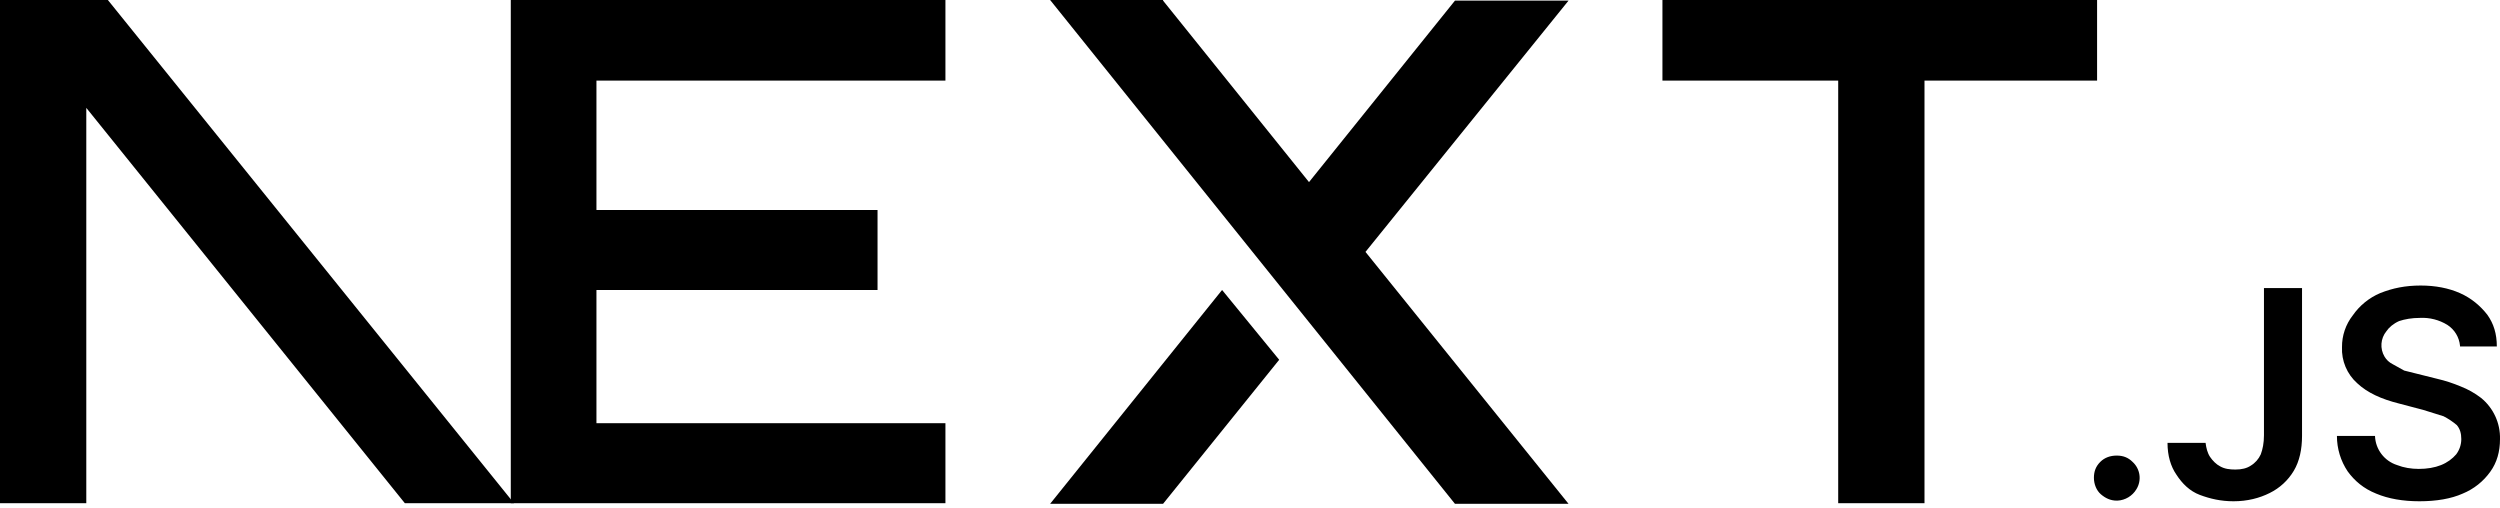
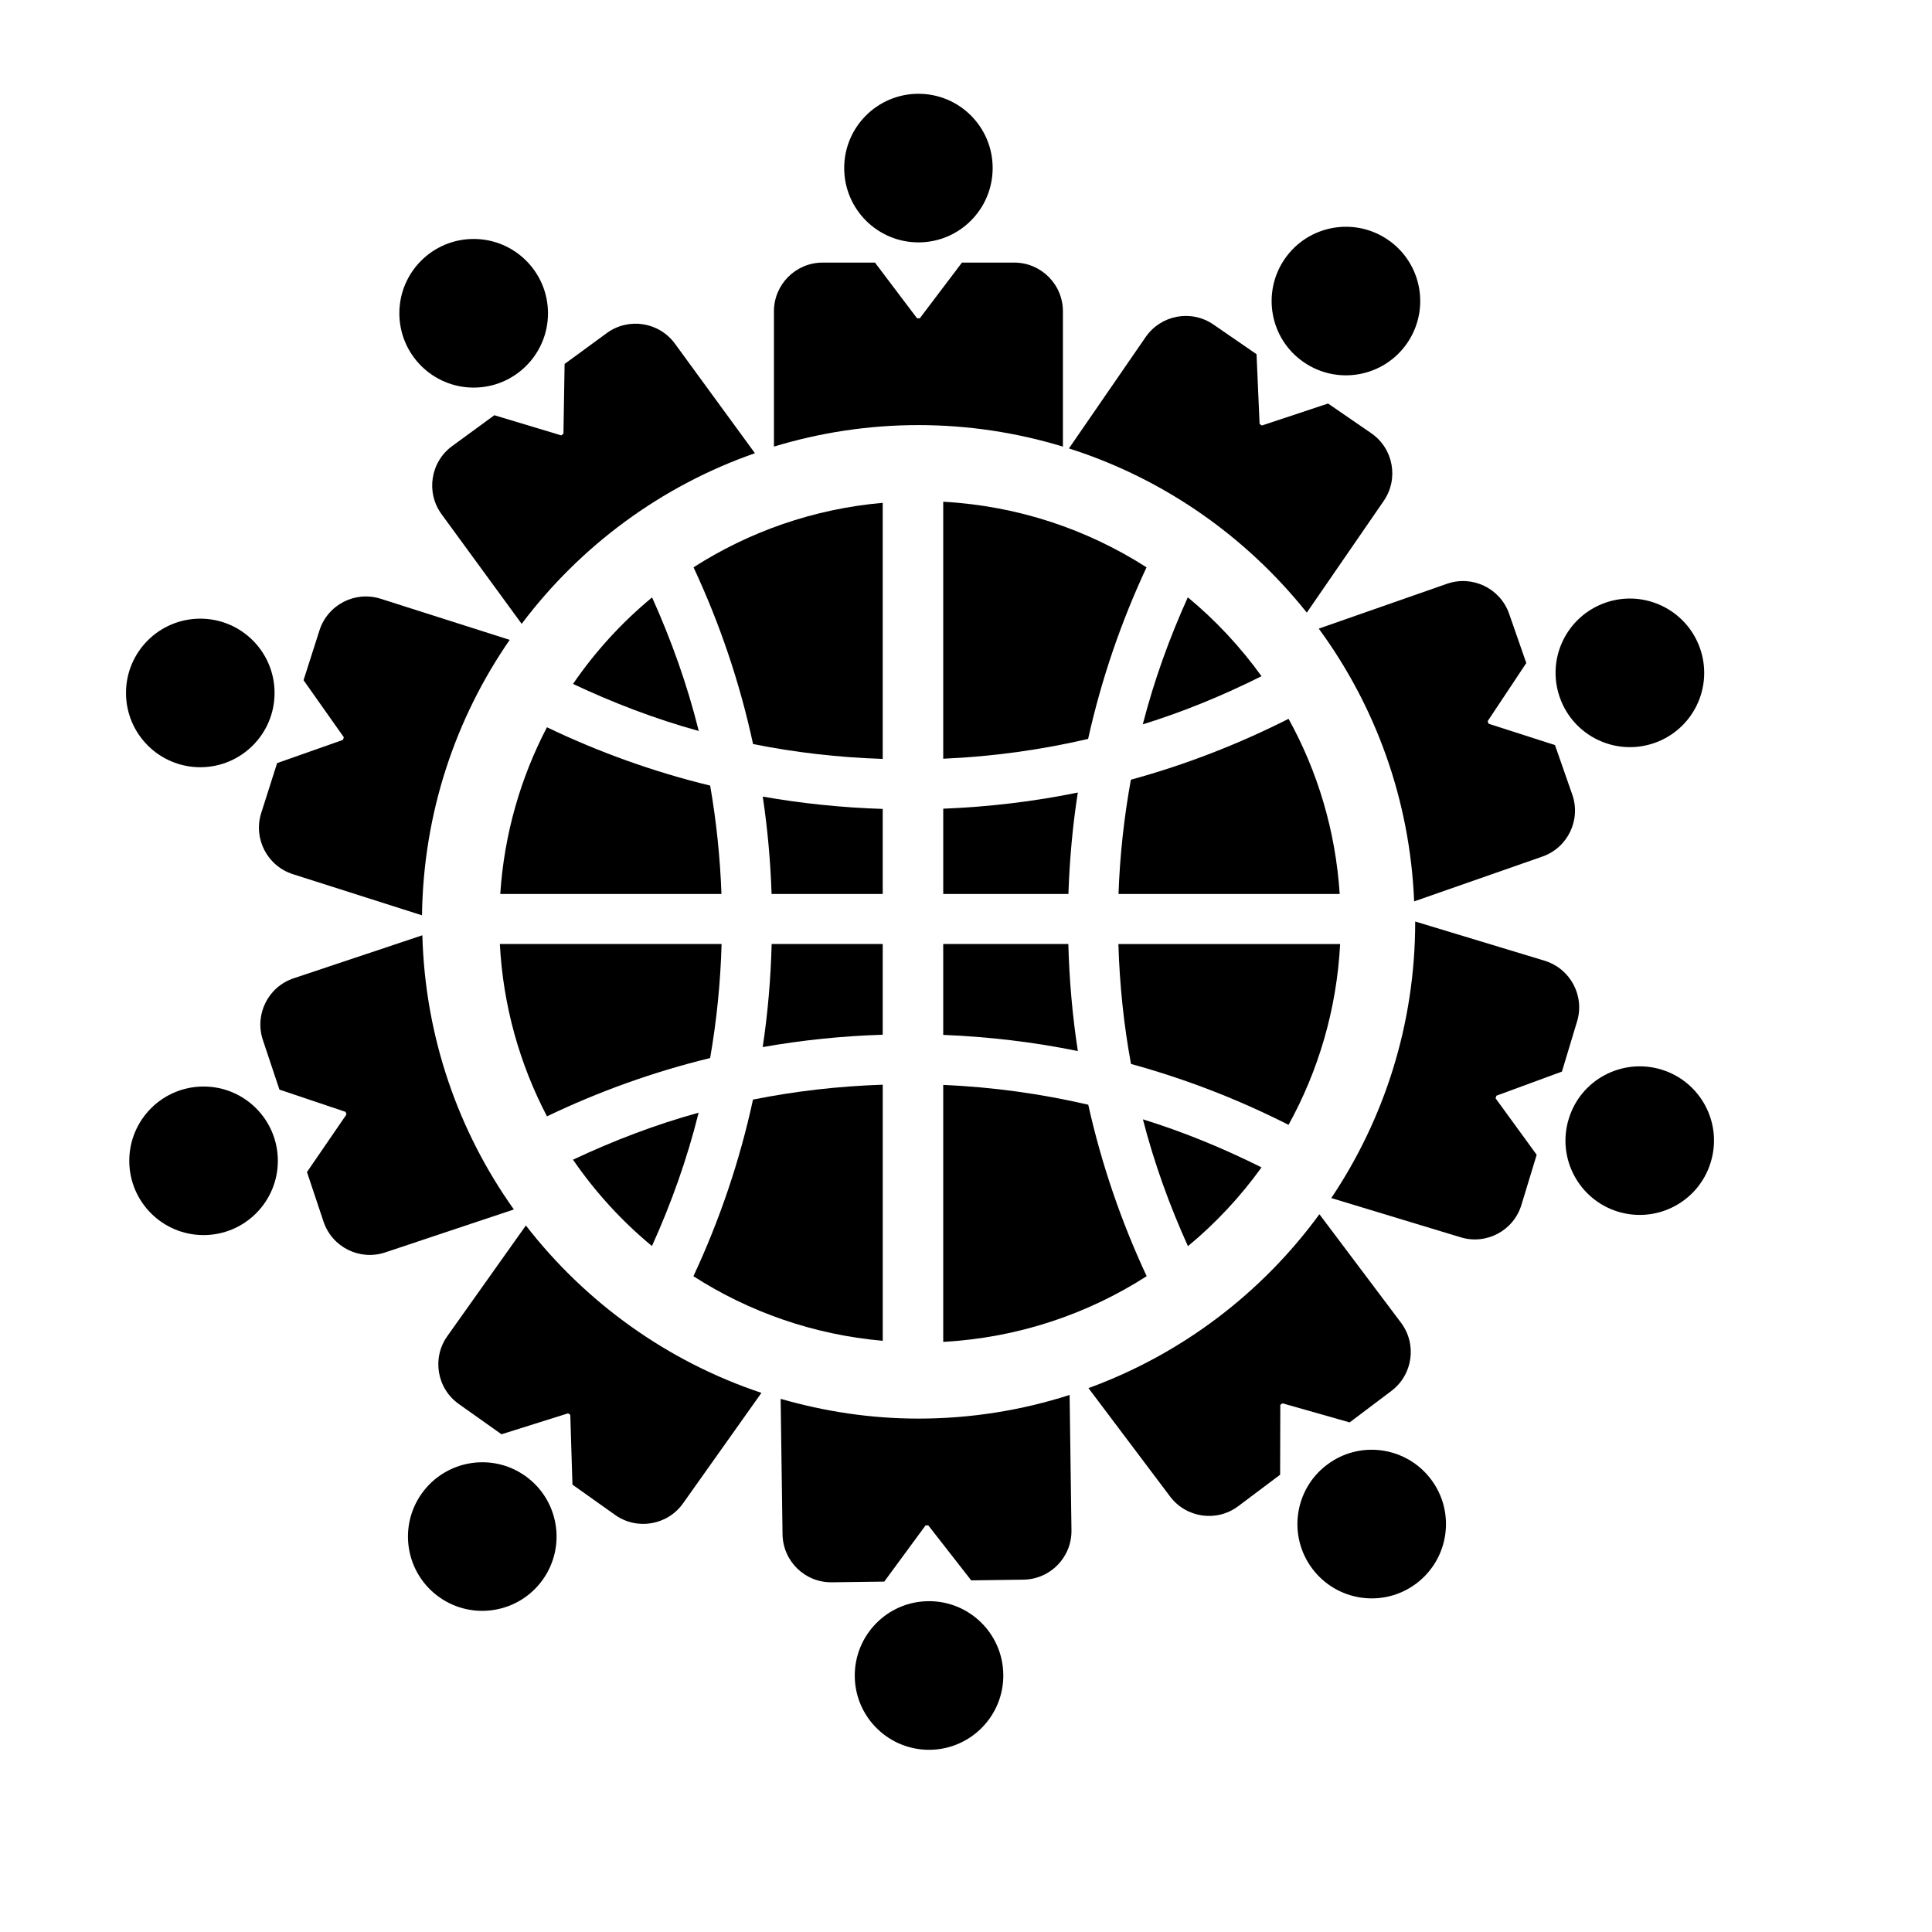
- <svg xmlns="http://www.w3.org/2000/svg" fill="none" viewBox="0 0 394 80">
-   <path fill="#000" d="M262 0h68.5v12.7h-27.2v66.6h-13.6V12.7H262V0ZM149 0v12.7H94v20.4h44.3v12.6H94v21h55v12.6H80.5V0h68.7zm34.3 0h-17.8l63.8 79.4h17.9l-32-39.7 32-39.6h-17.9l-23 28.6-23-28.6zm18.3 56.7-9-11-27.1 33.7h17.8l18.3-22.7z" />
-   <path fill="#000" d="M81 79.3 17 0H0v79.3h13.6V17l50.2 62.3H81Zm252.6-.4c-1 0-1.8-.4-2.5-1s-1.1-1.6-1.1-2.6.3-1.8 1-2.5 1.6-1 2.6-1 1.8.3 2.5 1a3.4 3.4 0 0 1 .6 4.3 3.7 3.7 0 0 1-3 1.8zm23.2-33.5h6v23.3c0 2.1-.4 4-1.3 5.5a9.1 9.1 0 0 1-3.8 3.5c-1.6.8-3.5 1.3-5.7 1.3-2 0-3.7-.4-5.3-1s-2.8-1.8-3.7-3.2c-.9-1.3-1.4-3-1.4-5h6c.1.8.3 1.6.7 2.2s1 1.2 1.6 1.5c.7.4 1.5.5 2.4.5 1 0 1.8-.2 2.4-.6a4 4 0 0 0 1.6-1.8c.3-.8.5-1.8.5-3V45.5zm30.9 9.1a4.4 4.4 0 0 0-2-3.3 7.5 7.5 0 0 0-4.3-1.1c-1.3 0-2.4.2-3.3.5-.9.4-1.6 1-2 1.6a3.5 3.5 0 0 0-.3 4c.3.5.7.9 1.3 1.2l1.8 1 2 .5 3.2.8c1.3.3 2.5.7 3.7 1.2a13 13 0 0 1 3.2 1.8 8.1 8.1 0 0 1 3 6.5c0 2-.5 3.7-1.5 5.1a10 10 0 0 1-4.4 3.5c-1.8.8-4.1 1.2-6.8 1.2-2.6 0-4.9-.4-6.8-1.2-2-.8-3.4-2-4.5-3.5a10 10 0 0 1-1.7-5.6h6a5 5 0 0 0 3.5 4.6c1 .4 2.2.6 3.4.6 1.3 0 2.5-.2 3.5-.6 1-.4 1.8-1 2.4-1.7a4 4 0 0 0 .8-2.4c0-.9-.2-1.6-.7-2.2a11 11 0 0 0-2.1-1.4l-3.2-1-3.8-1c-2.8-.7-5-1.7-6.6-3.2a7.2 7.2 0 0 1-2.4-5.7 8 8 0 0 1 1.7-5 10 10 0 0 1 4.3-3.5c2-.8 4-1.2 6.4-1.2 2.3 0 4.4.4 6.2 1.2 1.8.8 3.2 2 4.3 3.4 1 1.4 1.5 3 1.5 5h-5.8z" />
+ <svg xmlns="http://www.w3.org/2000/svg" viewBox="0 0 105 105">
+   <g>
+     <path d="M51.262,48.586h6.804c0.063-1.865,0.229-3.707,0.511-5.513c-2.378,0.487-4.821,0.778-7.314,0.878V48.586z" />
+     <path d="M51.262,51.305v4.939c2.497,0.1,4.94,0.393,7.317,0.879c-0.294-1.902-0.464-3.846-0.518-5.818H51.262z" />
+     <path d="M47.974,41.245V27.327c-3.766,0.331-7.264,1.572-10.282,3.505c1.416,3.037,2.514,6.252,3.235,9.605  C43.217,40.897,45.57,41.167,47.974,41.245z" />
+     <path d="M39.21,48.586c-0.073-1.999-0.28-3.965-0.614-5.89c-3.091-0.751-6.06-1.823-8.871-3.17c-1.432,2.742-2.324,5.807-2.537,9.06  H39.21z" />
+     <path d="M47.974,48.586v-4.623c-2.217-0.07-4.393-0.295-6.52-0.67c0.26,1.734,0.42,3.502,0.48,5.293H47.974z" />
+     <path d="M37.976,39.727c-0.625-2.519-1.492-4.936-2.537-7.259c-1.643,1.358-3.089,2.94-4.297,4.702  C33.33,38.2,35.605,39.073,37.976,39.727z" />
+     <path d="M31.141,63.027c1.208,1.756,2.651,3.338,4.291,4.693c1.048-2.316,1.913-4.734,2.537-7.248  C35.602,61.125,33.328,61.998,31.141,63.027z" />
+     <path d="M39.217,51.305H27.166c0.175,3.367,1.083,6.539,2.561,9.365c2.811-1.346,5.776-2.416,8.867-3.168  C38.947,55.482,39.157,53.41,39.217,51.305z" />
+     <path d="M68.561,63.445c-2.063-1.031-4.213-1.92-6.446-2.611c0.614,2.387,1.449,4.684,2.447,6.893  C66.07,66.479,67.412,65.041,68.561,63.445z" />
+     <path d="M68.561,36.75c-1.148-1.592-2.494-3.037-4.006-4.287c-0.998,2.211-1.833,4.514-2.447,6.904  C64.345,38.674,66.494,37.784,68.561,36.75z" />
+     <path d="M51.262,41.235c2.697-0.117,5.328-0.484,7.875-1.077c0.721-3.251,1.796-6.371,3.175-9.325  c-3.222-2.063-6.994-3.342-11.05-3.565V41.235z" />
+     <path d="M47.974,51.305h-6.036c-0.05,1.898-0.21,3.768-0.487,5.602c2.13-0.377,4.306-0.602,6.523-0.672V51.305z" />
+     <path d="M47.974,58.951c-2.404,0.08-4.76,0.35-7.05,0.809c-0.725,3.352-1.823,6.566-3.238,9.6c3.018,1.938,6.52,3.178,10.289,3.51  V58.951z" />
+     <path d="M60.789,48.586H72.81c-0.224-3.437-1.201-6.664-2.78-9.52c-2.714,1.373-5.578,2.491-8.569,3.309  C61.093,44.403,60.862,46.477,60.789,48.586z" />
+     <path d="M59.144,60.039c-2.551-0.592-5.185-0.961-7.882-1.076v13.965c4.06-0.223,7.835-1.504,11.057-3.57  C60.942,66.408,59.868,63.287,59.144,60.039z" />
+     <path d="M60.782,51.305c0.066,2.217,0.294,4.395,0.685,6.518c2.984,0.82,5.852,1.934,8.562,3.311  c1.622-2.941,2.62-6.277,2.804-9.828H60.782z" />
+     <path d="M49.917,13.173c2.229,0,4.032-1.81,4.032-4.04s-1.803-4.036-4.032-4.036c-2.23,0-4.037,1.806-4.037,4.036  S47.687,13.173,49.917,13.173z" />
+     <circle cx="25.743" cy="17.026" r="4.039" />
+     <circle cx="10.885" cy="37.66" r="4.037" />
+     <circle cx="11.063" cy="63.087" r="4.037" />
+     <path d="M28.547,80.215c-1.819-1.291-4.339-0.859-5.63,0.959c-1.29,1.82-0.863,4.336,0.957,5.629  c1.819,1.287,4.338,0.861,5.63-0.959C30.792,84.025,30.367,81.504,28.547,80.215z" />
+     <path d="M50.434,87.021c-2.229,0.031-4.009,1.867-3.979,4.098c0.03,2.227,1.863,4.008,4.093,3.979  c2.229-0.033,4.012-1.865,3.979-4.096C54.497,88.771,52.663,86.988,50.434,87.021z" />
+     <path d="M72.122,79.605c-1.782,1.338-2.14,3.871-0.798,5.654c1.339,1.779,3.869,2.141,5.652,0.799  c1.782-1.346,2.14-3.873,0.798-5.656C76.432,78.619,73.901,78.26,72.122,79.605z" />
+     <path d="M90.289,58.127c-2.137-0.645-4.394,0.559-5.034,2.691c-0.651,2.133,0.558,4.389,2.69,5.037  c2.134,0.643,4.387-0.559,5.031-2.695C93.627,61.029,92.422,58.775,90.289,58.127z" />
+     <path d="M89.915,40.379c2.104-0.736,3.215-3.037,2.477-5.145c-0.737-2.104-3.041-3.213-5.144-2.477  c-2.106,0.738-3.218,3.039-2.478,5.141C85.505,40.006,87.809,41.114,89.915,40.379z" />
+     <path d="M70.857,19.685c1.839,1.267,4.353,0.801,5.618-1.035c1.262-1.836,0.801-4.35-1.035-5.613  c-1.839-1.265-4.353-0.801-5.618,1.035C68.561,15.907,69.018,18.424,70.857,19.685z" />
+     <path d="M85.448,43.18l-0.938-2.686l-3.608-1.16l-0.051-0.14l2.1-3.159l-0.935-2.683c-0.483-1.38-1.996-2.108-3.378-1.624  l-6.966,2.436c3.073,4.189,4.958,9.288,5.183,14.825l6.971-2.437C85.205,46.07,85.933,44.559,85.448,43.18z" />
+     <path d="M71.022,33.295l4.178-6.068c0.831-1.205,0.527-2.854-0.675-3.682l-2.347-1.614l-3.599,1.195l-0.123-0.085L68.29,19.25  l-2.34-1.611c-1.205-0.831-2.854-0.526-3.686,0.679l-4.17,6.053C63.251,26.011,67.726,29.161,71.022,33.295z" />
+     <path d="M49.913,23.103c2.733,0,5.369,0.414,7.854,1.169V16.92c0-1.462-1.185-2.649-2.647-2.649h-2.84l-2.291,3.028H49.84  l-2.287-3.028h-2.841c-1.465,0-2.65,1.187-2.65,2.649v7.351C44.547,23.517,47.181,23.103,49.913,23.103z" />
+     <path d="M28.352,33.905c3.186-4.235,7.577-7.495,12.677-9.274l-4.348-5.953c-0.864-1.182-2.523-1.438-3.703-0.576l-2.293,1.678  l-0.063,3.792l-0.12,0.09l-3.635-1.095l-2.293,1.676c-1.18,0.865-1.439,2.524-0.574,3.706L28.352,33.905z" />
+     <path d="M27.701,34.776l-7.011-2.234c-1.396-0.445-2.884,0.326-3.328,1.719l-0.865,2.706l2.19,3.103l-0.047,0.141l-3.579,1.262  l-0.863,2.707c-0.444,1.395,0.325,2.883,1.721,3.33l7.016,2.236C23.008,44.188,24.753,39.039,27.701,34.776z" />
+     <path d="M22.954,50.831l-6.995,2.337c-1.389,0.463-2.136,1.965-1.672,3.354l0.899,2.695l3.597,1.211l0.045,0.143l-2.145,3.127  l0.901,2.697c0.464,1.387,1.966,2.135,3.353,1.67l6.99-2.334C24.918,61.502,23.104,56.379,22.954,50.831z" />
+     <path d="M28.58,66.602l-4.269,6.014c-0.848,1.191-0.566,2.848,0.627,3.691l2.317,1.643l3.619-1.139l0.12,0.084l0.117,3.791  l2.317,1.646c1.193,0.846,2.848,0.564,3.693-0.627l4.261-6.006C36.254,73.99,31.821,70.785,28.58,66.602z" />
+     <path d="M49.913,77.098c-2.601,0-5.107-0.389-7.487-1.074l0.103,7.359c0.02,1.463,1.222,2.635,2.684,2.611l2.844-0.037l2.247-3.057  h0.146l2.334,2.99l2.838-0.039c1.465-0.021,2.633-1.223,2.61-2.688l-0.101-7.35C55.54,76.643,52.78,77.098,49.913,77.098z" />
+     <path d="M71.707,65.99c-3.13,4.285-7.481,7.6-12.551,9.451l4.434,5.889c0.881,1.17,2.54,1.406,3.709,0.525l2.273-1.707l0.01-3.799  l0.117-0.082l3.651,1.037l2.267-1.709c1.169-0.879,1.402-2.541,0.524-3.709L71.707,65.99z" />
+     <path d="M83.946,52.213l-7.035-2.132c0,0.006,0.002,0.012,0.002,0.018c0,5.558-1.683,10.72-4.561,15.013l7.034,2.133  c1.401,0.426,2.877-0.365,3.301-1.764l0.828-2.721l-2.233-3.068l0.044-0.143l3.562-1.311l0.821-2.721  C86.137,54.119,85.345,52.641,83.946,52.213z" />
+   </g>
</svg>
